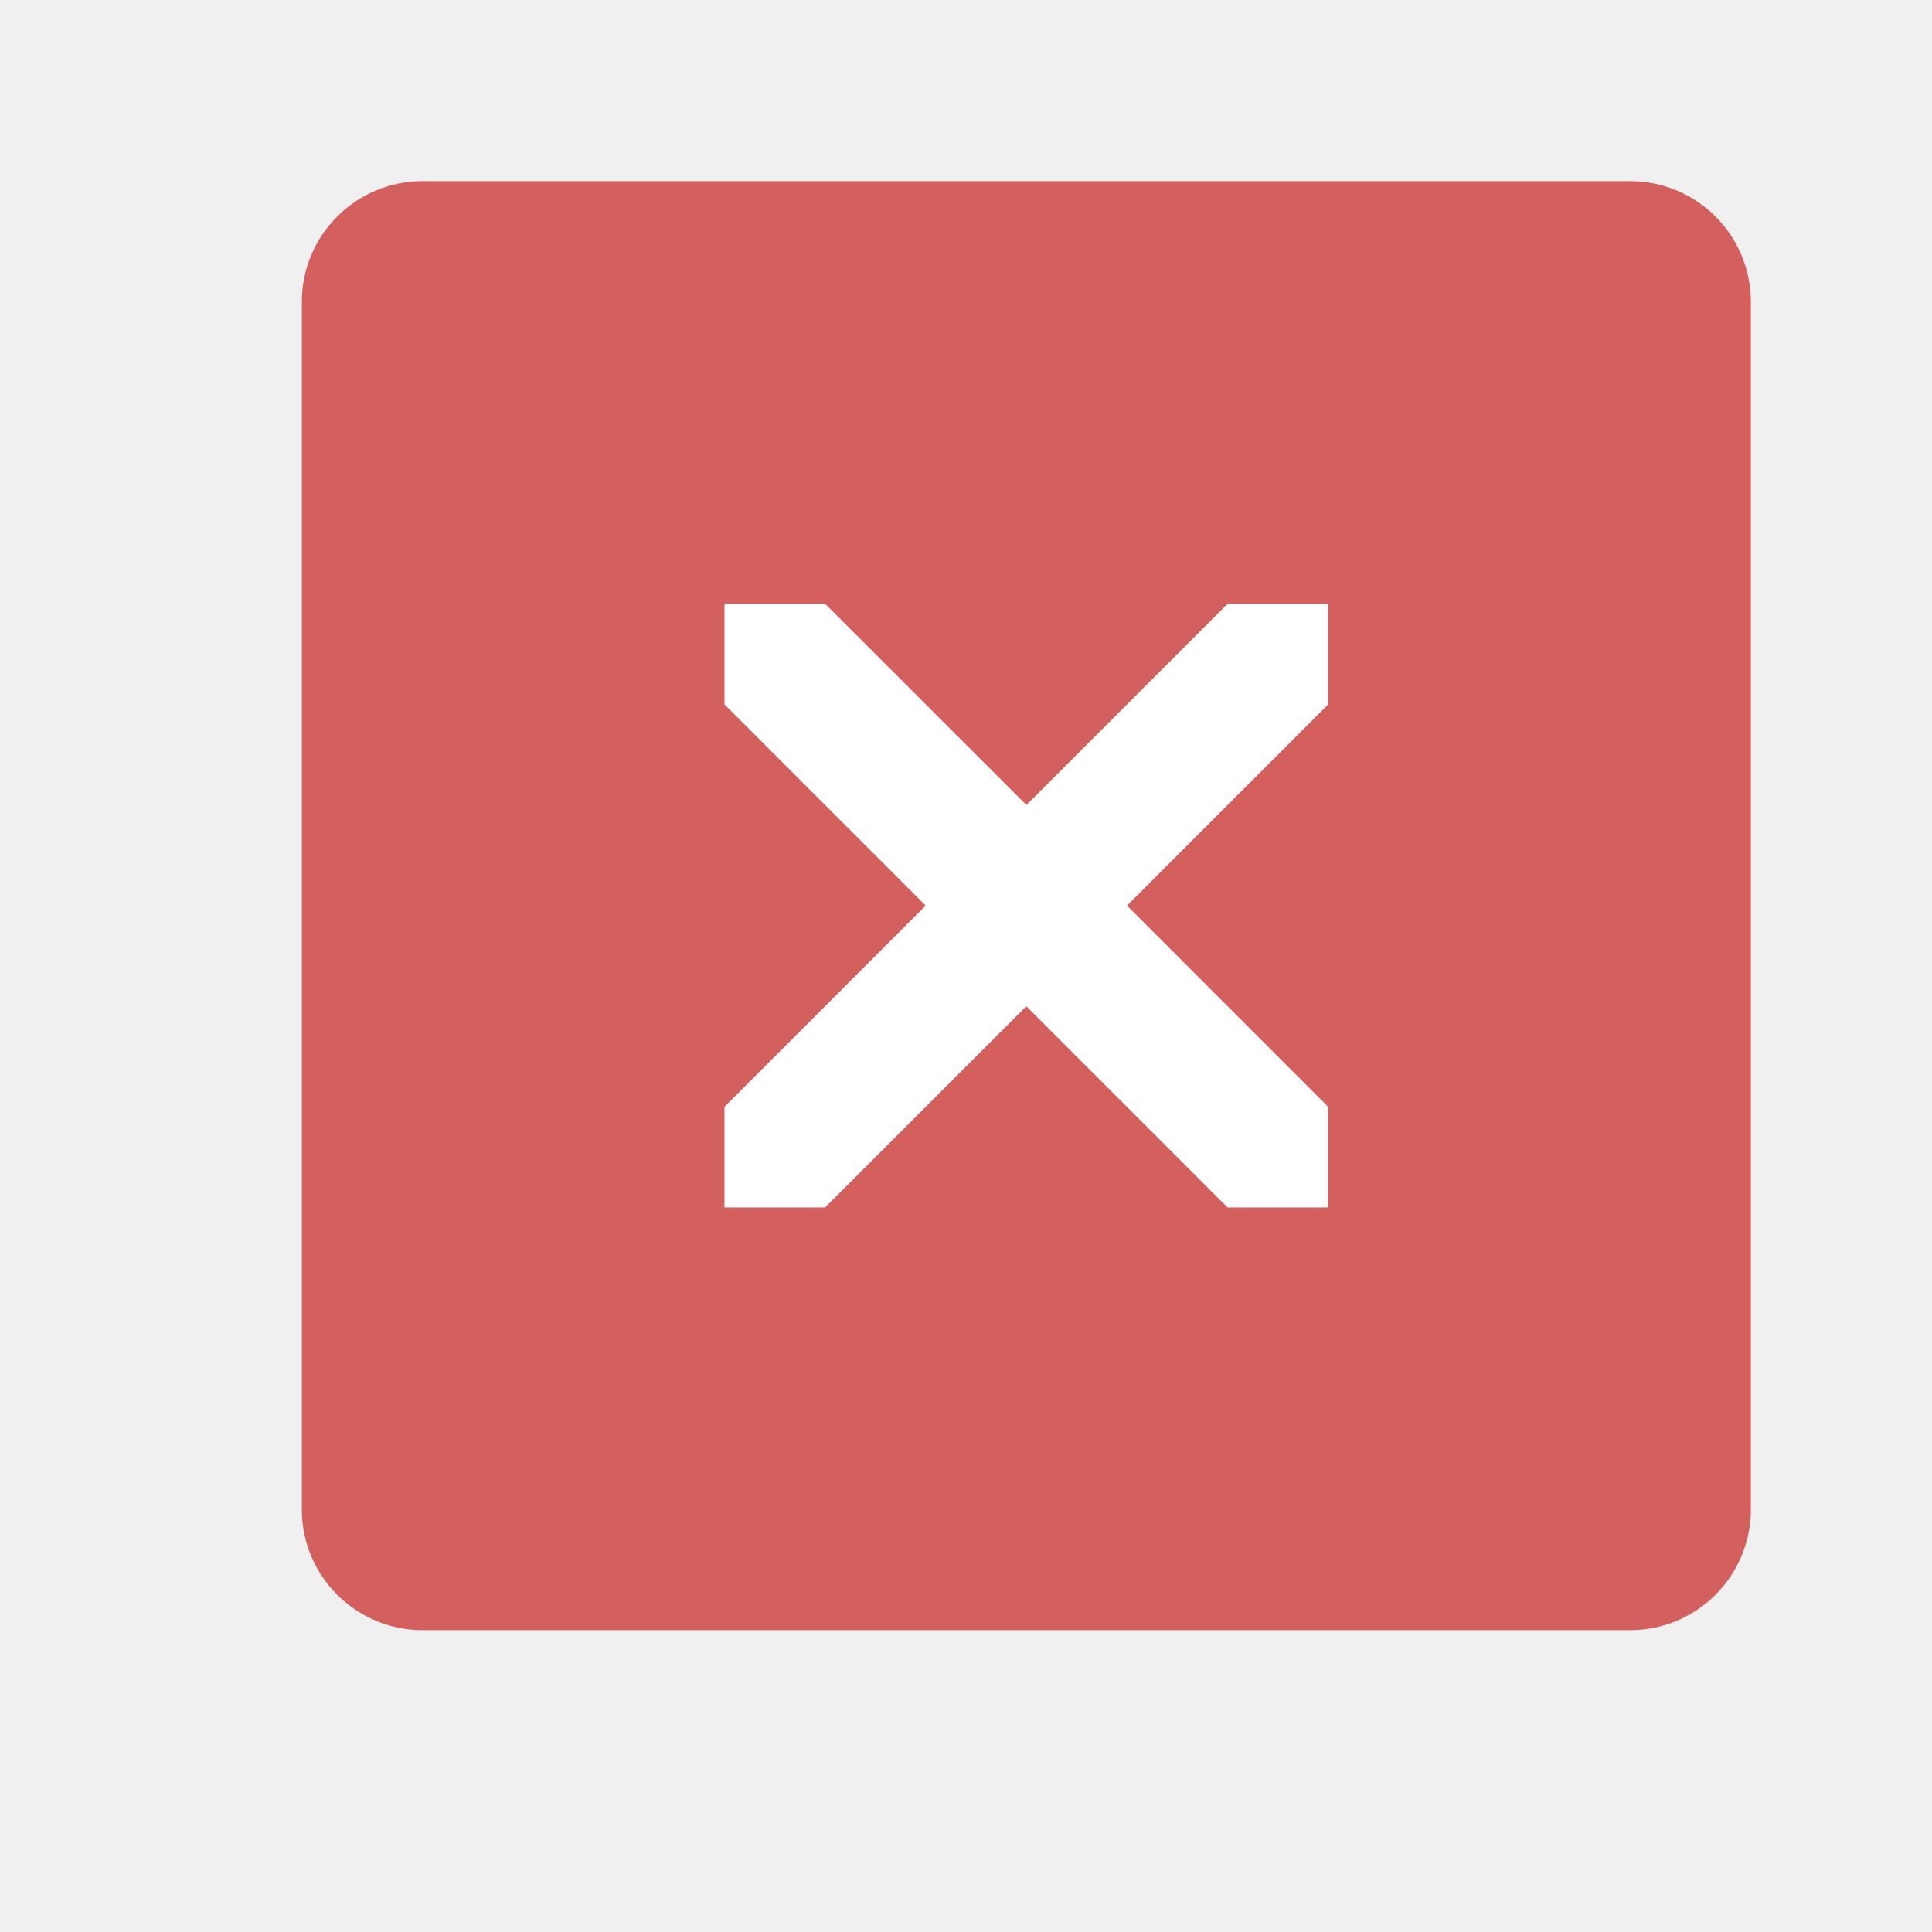
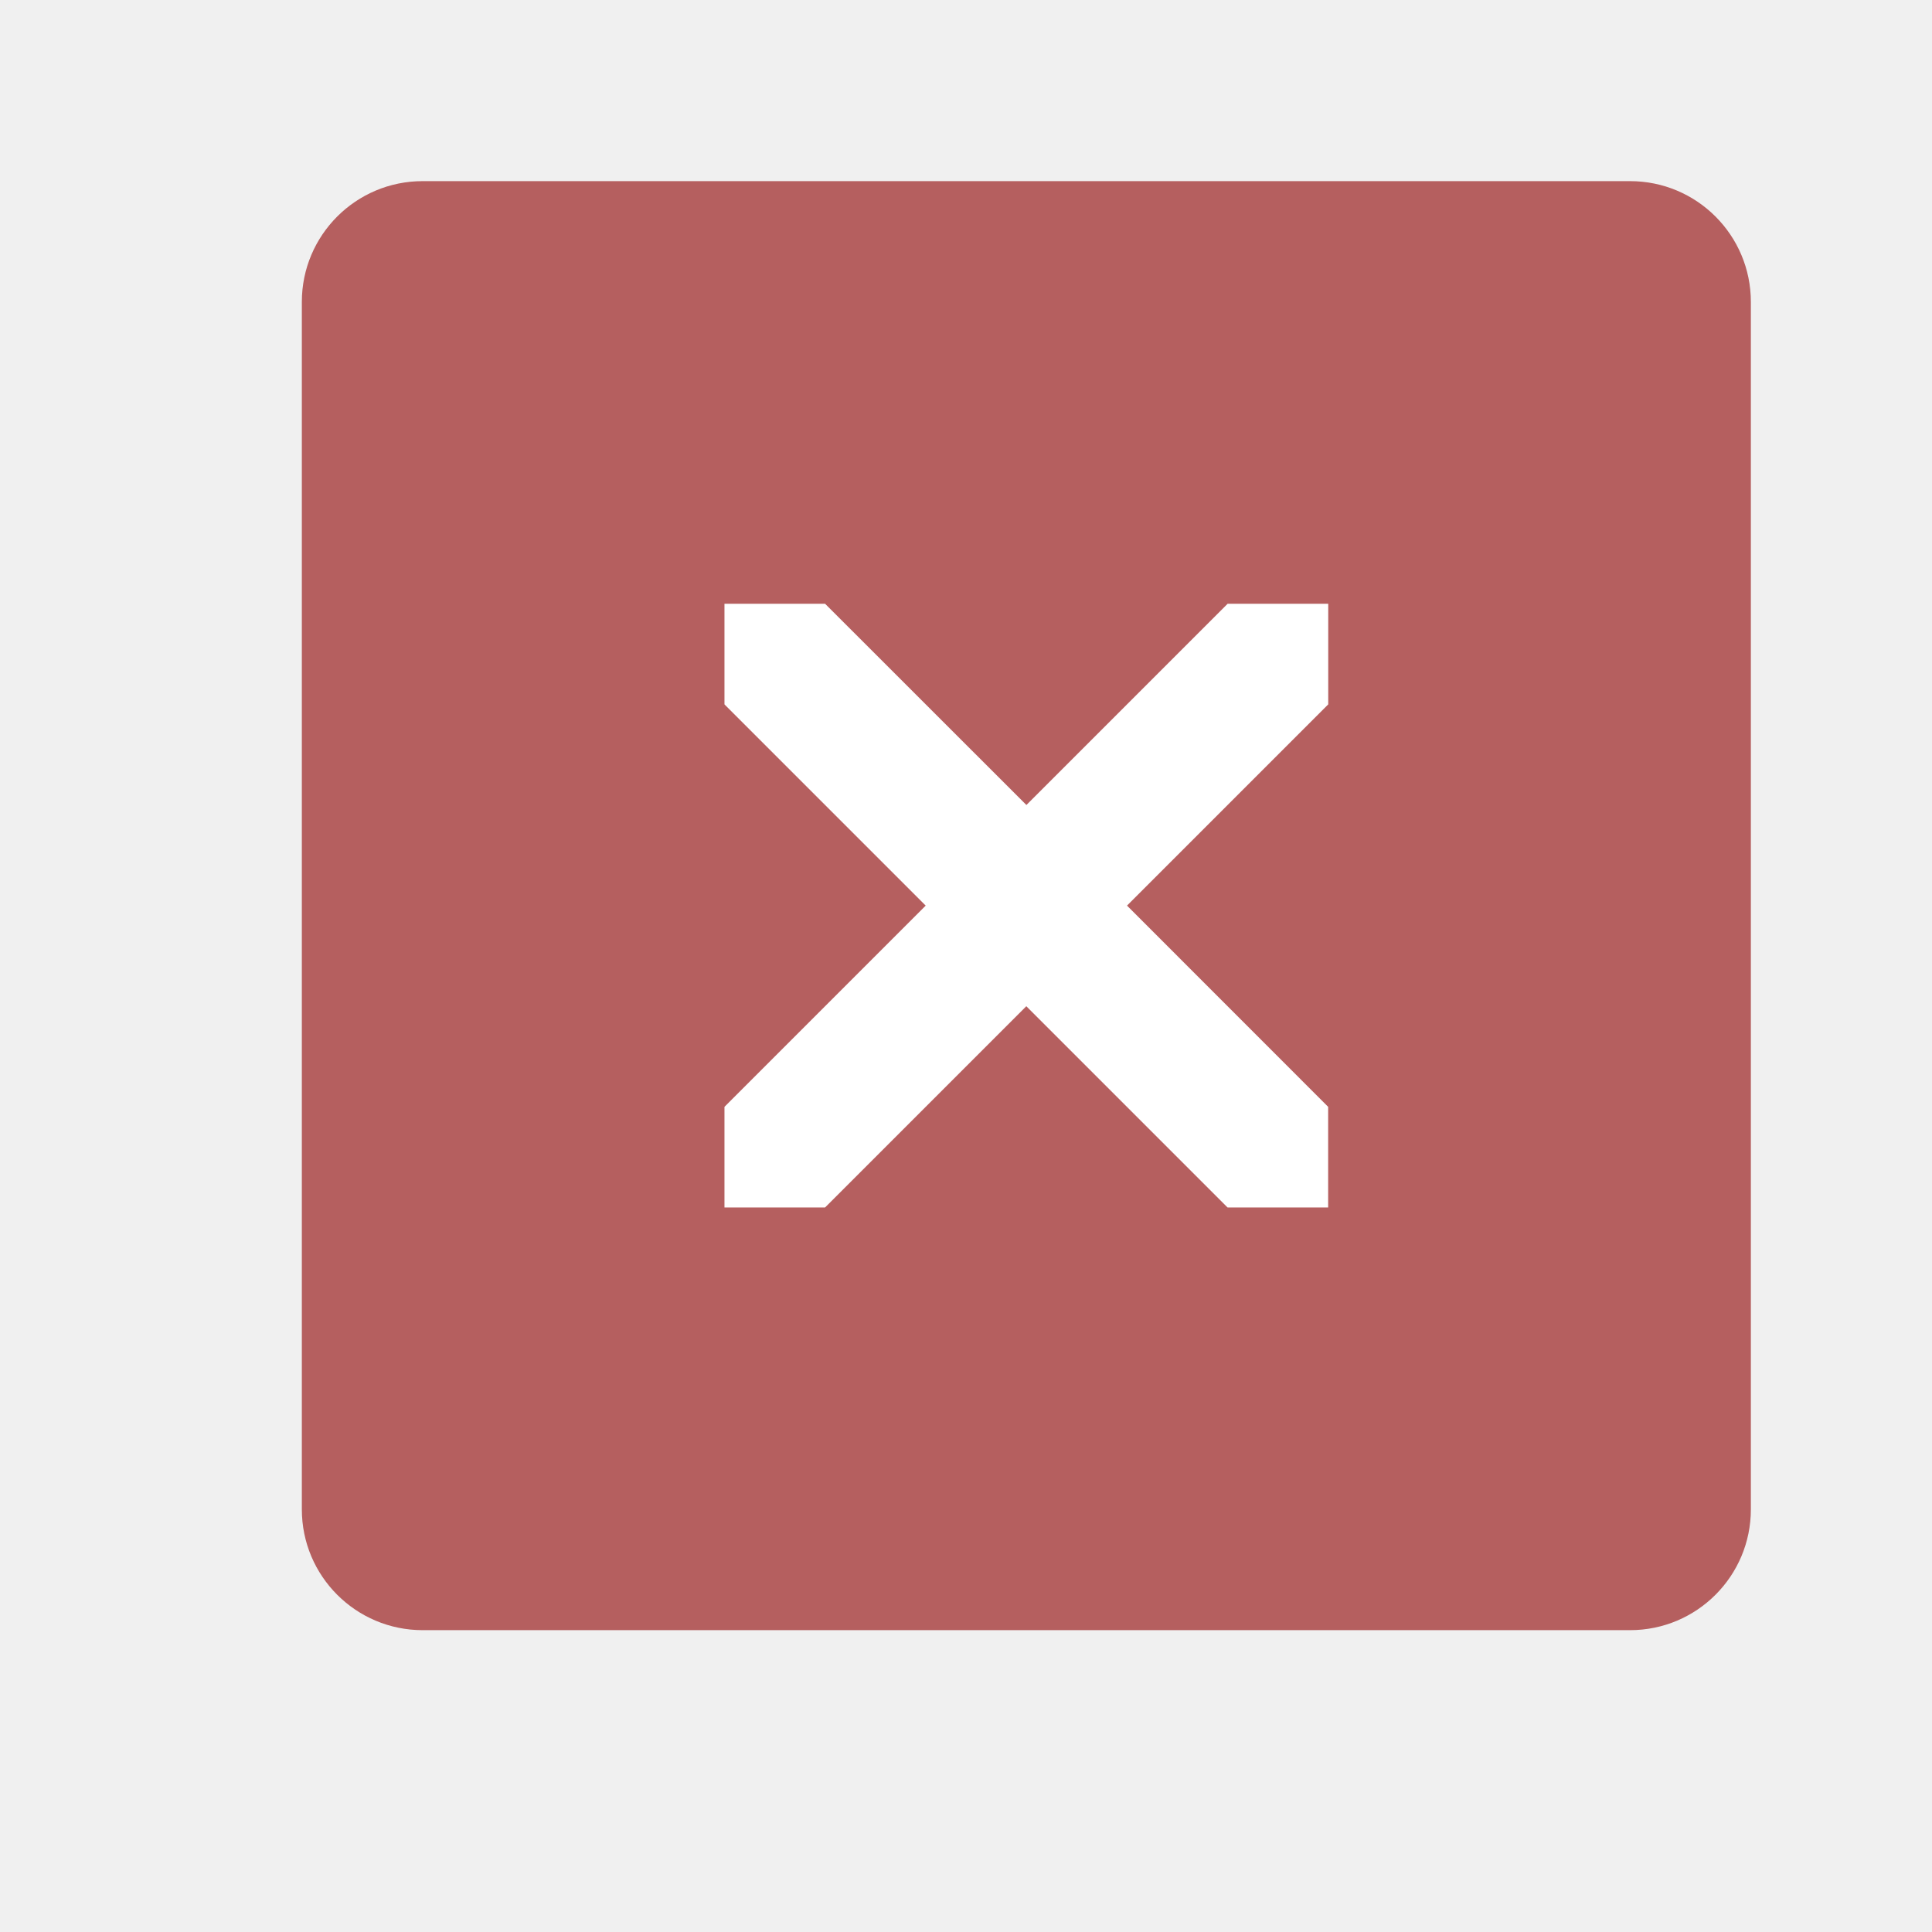
<svg xmlns="http://www.w3.org/2000/svg" version="1.0" id="Foreground" x="0px" y="0px" width="32" height="32" viewBox="0 0 23.273 23.273" enable-background="new 0 0 16 16" xml:space="preserve">
  <defs id="defs2397">
    <linearGradient id="linearGradient3173">
      <stop style="stop-color:#c4c4c4;stop-opacity:1;" offset="0" id="stop3175" />
      <stop style="stop-color:#ffffff;stop-opacity:1;" offset="1" id="stop3177" />
    </linearGradient>
  </defs>
-   <g id="g1658">
-     <rect style="opacity:1;fill:#d35f5f;fill-opacity:1;stroke:none;stroke-width:1;stroke-miterlimit:4;stroke-dasharray:none;stroke-dashoffset:0;stroke-opacity:1" id="rect7274" width="17.455" height="17.455" x="3.636" y="2.182" ry="1.455" />
+   <g id="g2336">
+     <rect style="opacity:1;fill:#b55f5f;fill-opacity:1;stroke:none;stroke-width:1;stroke-miterlimit:4;stroke-dasharray:none;stroke-dashoffset:0;stroke-opacity:1" id="rect7274" width="17.455" height="17.455" x="3.636" y="2.182" ry="1.455" />
    <path style="fill:#ffffff;fill-opacity:1;stroke:none" d="m 8.727,7.273 v 1.212 l 2.424,2.424 -2.424,2.424 v 1.212 h 1.212 l 2.424,-2.424 2.424,2.424 h 1.212 V 13.333 L 13.576,10.909 16,8.485 V 7.273 H 14.788 L 12.364,9.697 9.939,7.273 Z" id="path7276" />
  </g>
</svg>
